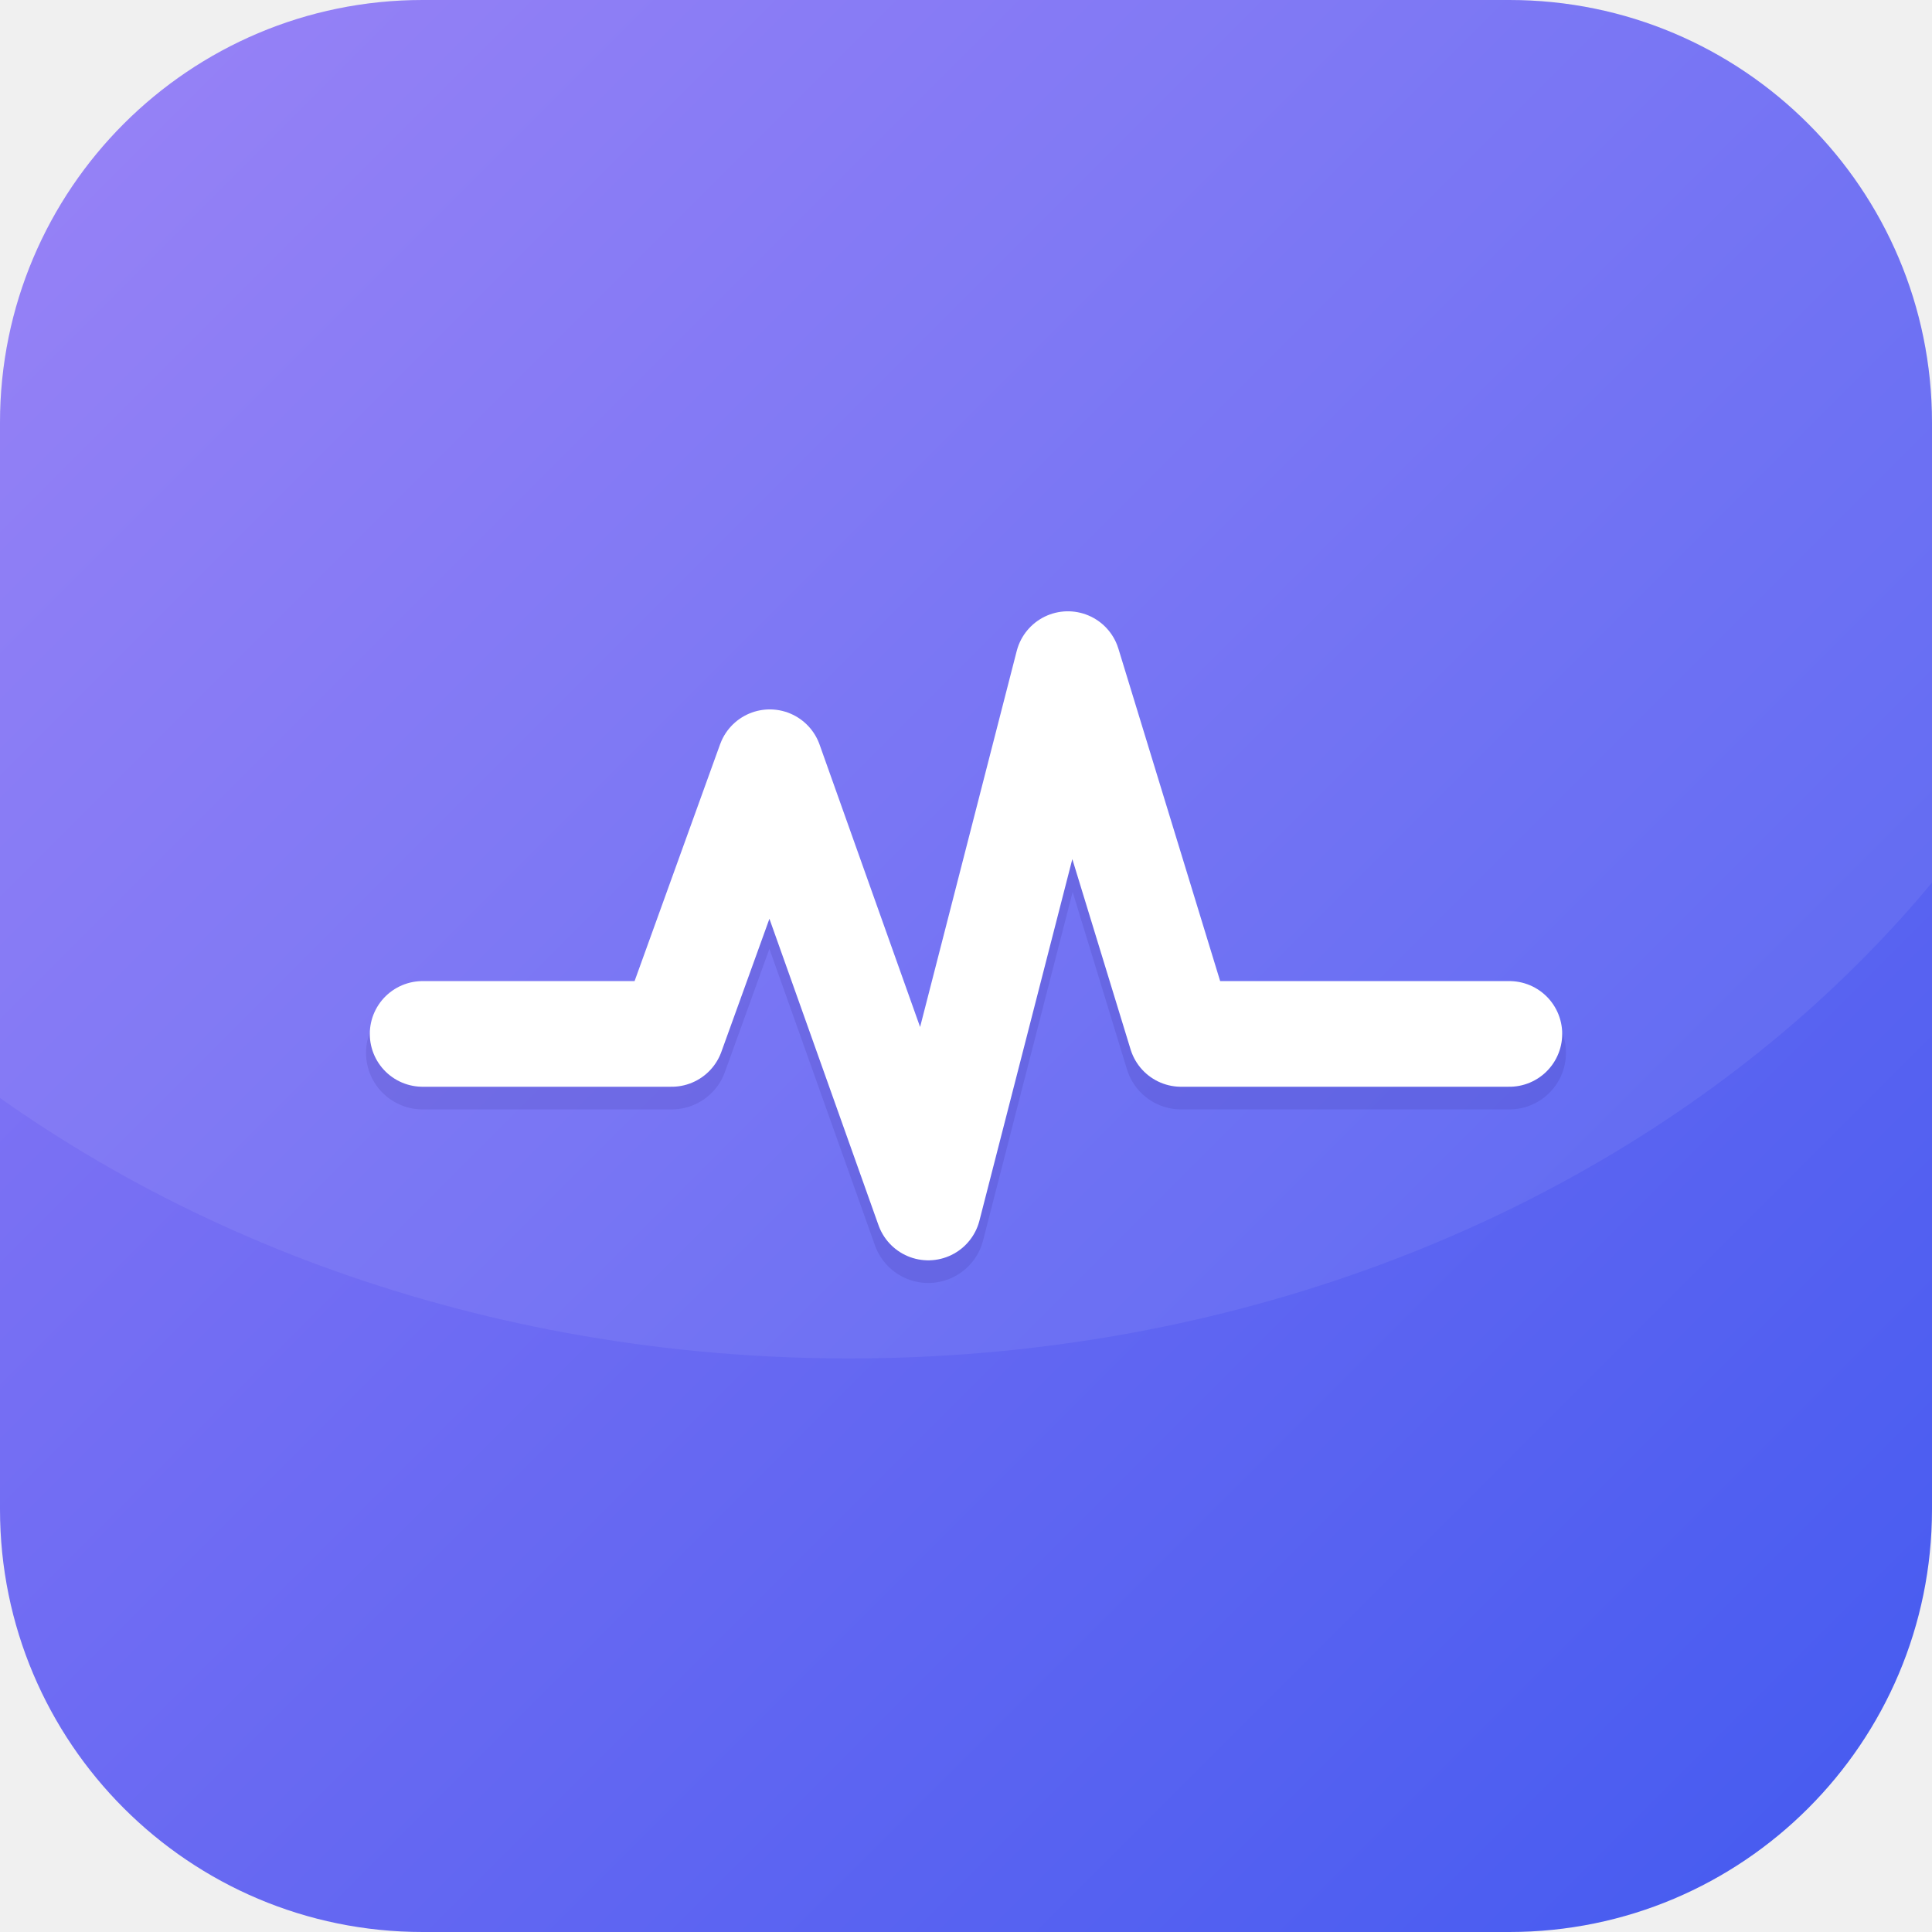
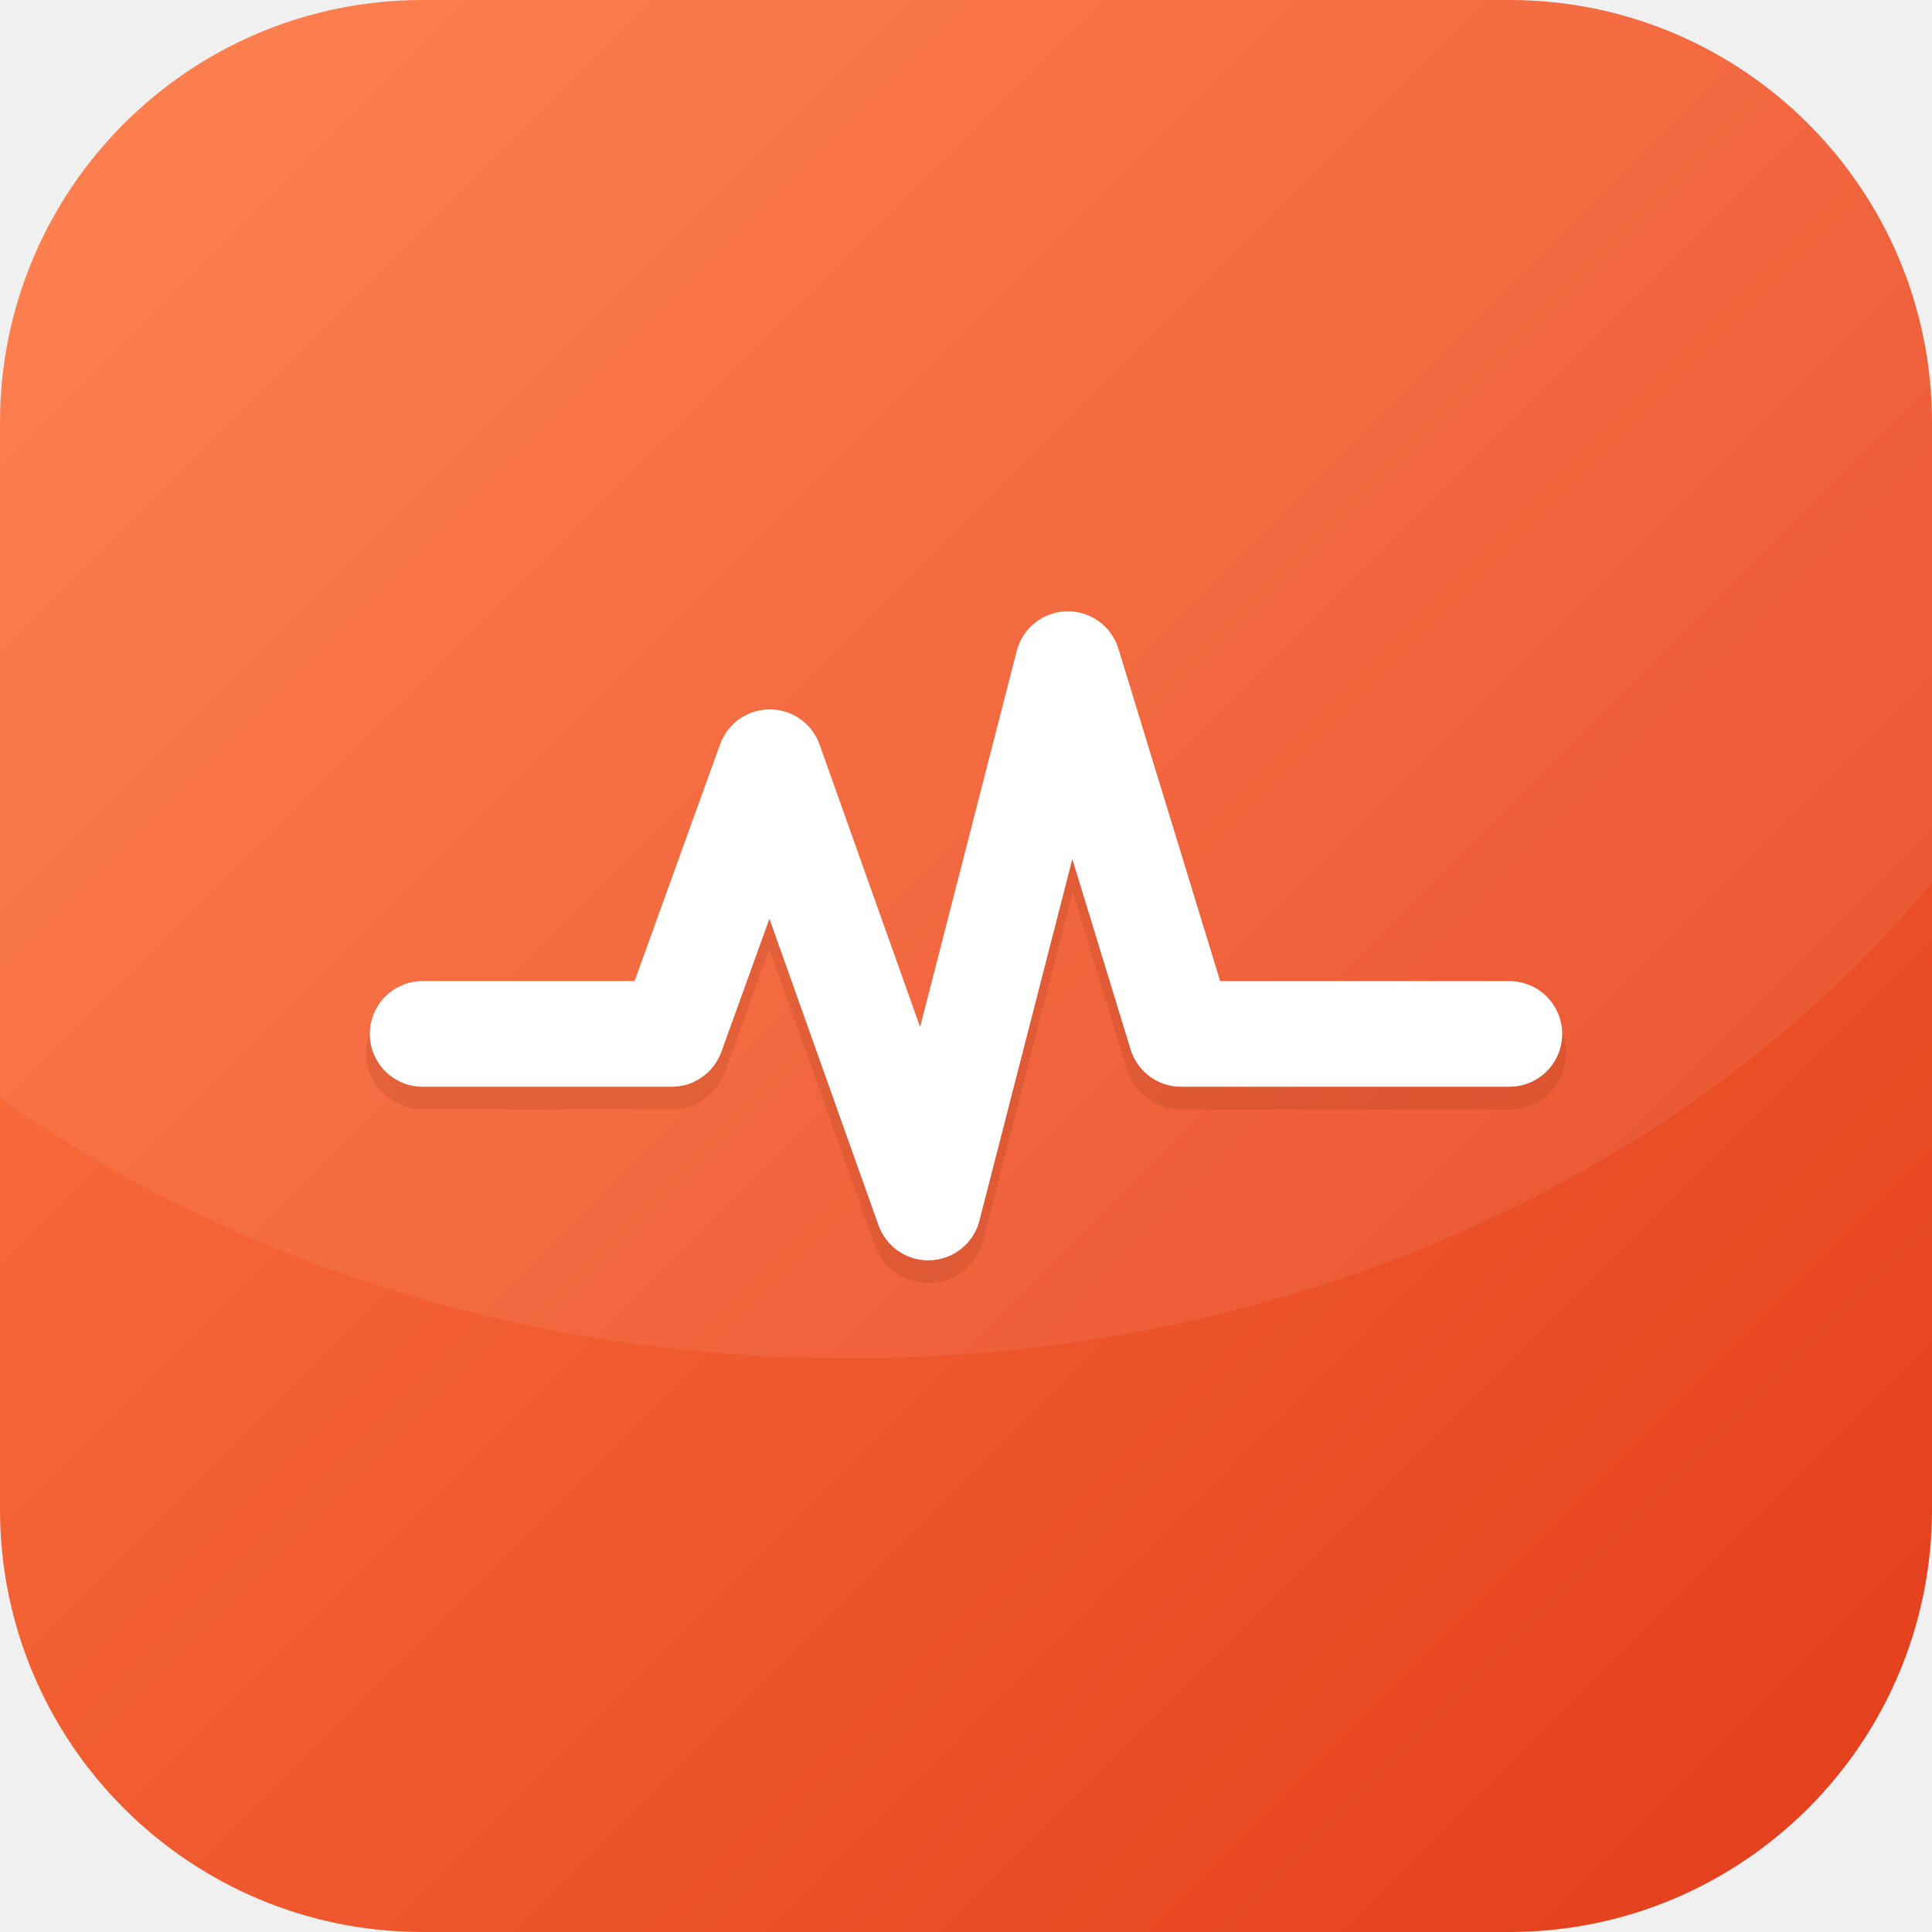
<svg xmlns="http://www.w3.org/2000/svg" viewBox="0 0 512 512">
  <defs>
    <linearGradient id="tile" x2="1" y2="1">
-       <stop stop-color="#927AF5" />
-       <stop offset="1" stop-color="#435AF0" />
+       <stop stop-color="#FF7A45" />
+       <stop offset="1" stop-color="#E23D1C" />
    </linearGradient>
    <clipPath id="clip">
      <rect width="512" height="512" rx="112" />
    </clipPath>
  </defs>
  <g clip-path="url(#clip)">
    <rect width="512" height="512" fill="url(#tile)" />
    <ellipse cx="225" cy="65" rx="350" ry="295" fill="#fff" opacity=".067" />
-     <path d="M112 274H178L204 202L246 320L283 176L313 274H400" transform="translate(0 5)" fill="none" stroke="#312385" stroke-opacity=".137" stroke-width="30" stroke-linecap="round" stroke-linejoin="round" />
+     <path d="M112 274H178L204 202L246 320L283 176L313 274H400" transform="translate(0 5)" fill="none" stroke="#7A1F0C" stroke-opacity=".137" stroke-width="30" stroke-linecap="round" stroke-linejoin="round" />
    <path d="M112 274H178L204 202L246 320L283 176L313 274H400" fill="none" stroke="#fff" stroke-width="28" stroke-linecap="round" stroke-linejoin="round" />
  </g>
</svg>
